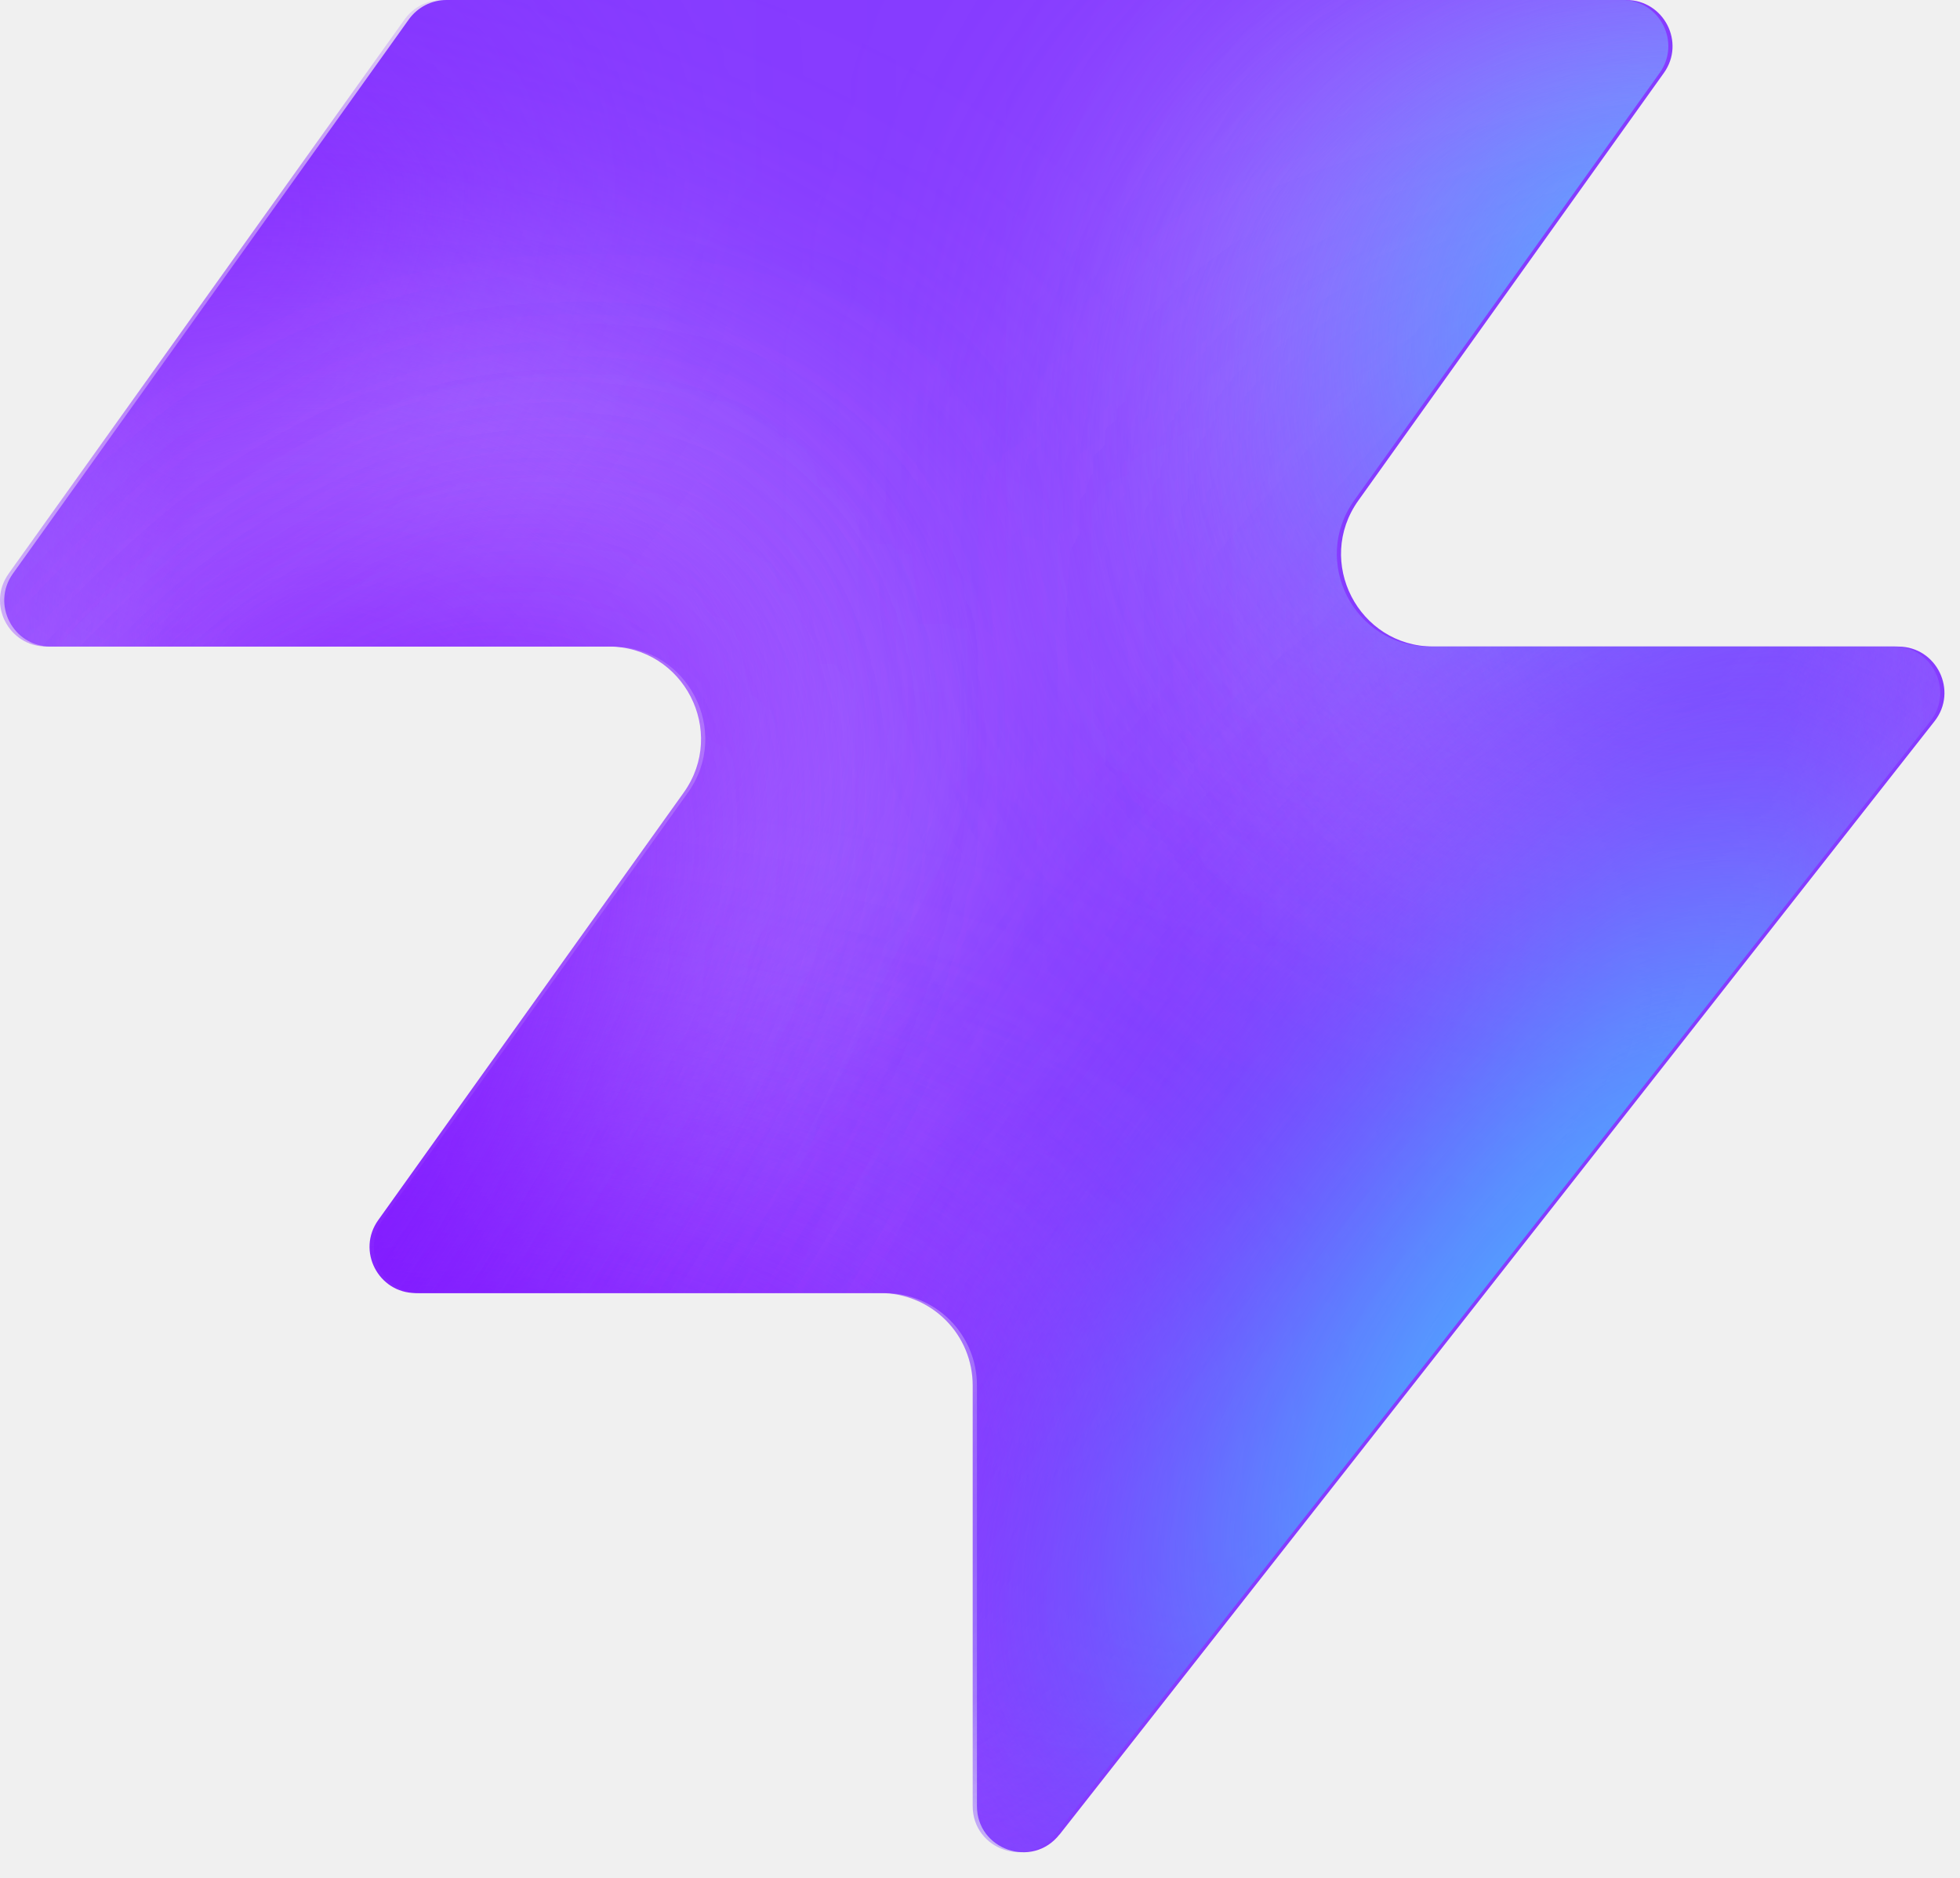
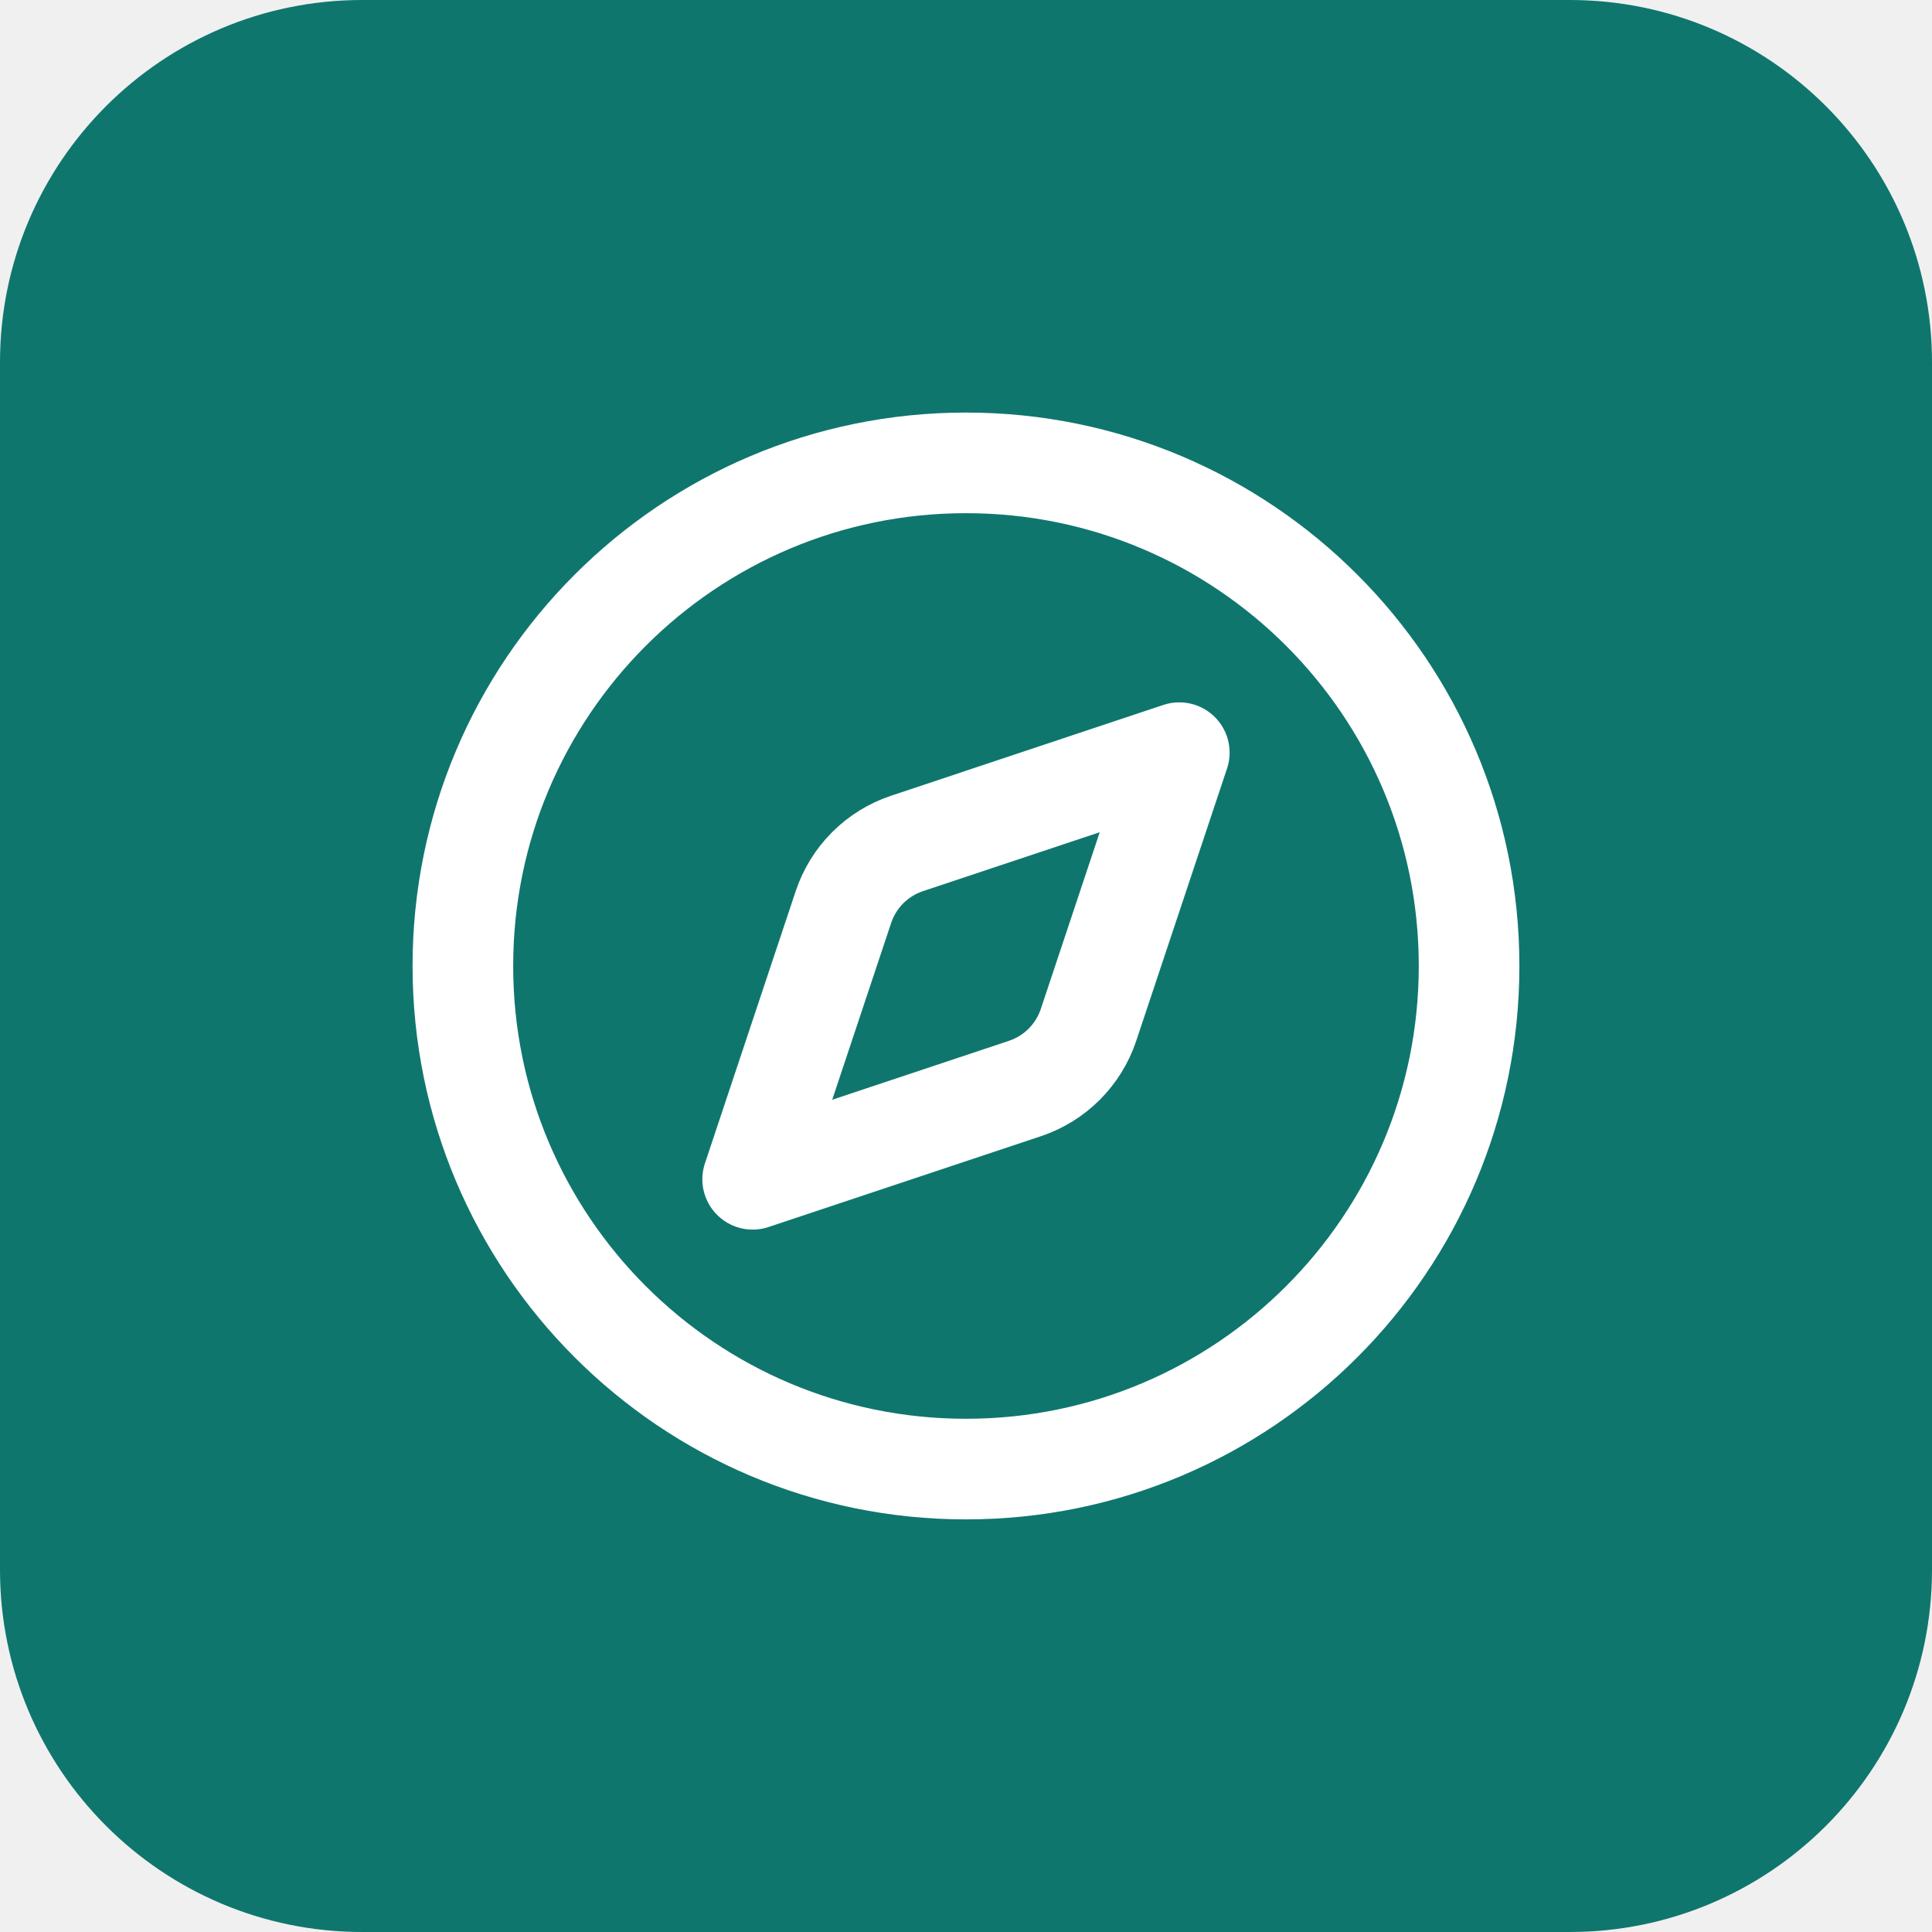
- <svg xmlns="http://www.w3.org/2000/svg" width="48" height="46" fill="none" viewBox="0 0 48 46">
-   <path fill="#863bff" d="M25.946 44.938c-.664.845-2.021.375-2.021-.698V33.937a2.26 2.26 0 0 0-2.262-2.262H10.287c-.92 0-1.456-1.04-.92-1.788l7.48-10.471c1.07-1.497 0-3.578-1.842-3.578H1.237c-.92 0-1.456-1.04-.92-1.788L10.013.474c.214-.297.556-.474.92-.474h28.894c.92 0 1.456 1.04.92 1.788l-7.48 10.471c-1.07 1.498 0 3.579 1.842 3.579h11.377c.943 0 1.473 1.088.89 1.83L25.947 44.94z" style="fill:#863bff;fill:color(display-p3 .525 .23 1);fill-opacity:1" />
-   <mask id="a" width="48" height="46" x="0" y="0" maskUnits="userSpaceOnUse" style="mask-type:alpha">
-     <path fill="#000" d="M25.842 44.938c-.664.844-2.021.375-2.021-.698V33.937a2.26 2.26 0 0 0-2.262-2.262H10.183c-.92 0-1.456-1.04-.92-1.788l7.48-10.471c1.07-1.498 0-3.579-1.842-3.579H1.133c-.92 0-1.456-1.04-.92-1.787L9.91.473c.214-.297.556-.474.92-.474h28.894c.92 0 1.456 1.04.92 1.788l-7.48 10.471c-1.07 1.498 0 3.578 1.842 3.578h11.377c.943 0 1.473 1.088.89 1.832L25.843 44.94z" style="fill:#000;fill-opacity:1" />
-   </mask>
-   <g mask="url(#a)">
-     <g filter="url(#b)">
-       <ellipse cx="5.508" cy="14.704" fill="#ede6ff" rx="5.508" ry="14.704" style="fill:#ede6ff;fill:color(display-p3 .927 .903 1);fill-opacity:1" transform="matrix(.00324 1 1 -.00324 -4.47 31.516)" />
-     </g>
-     <g filter="url(#c)">
-       <ellipse cx="10.399" cy="29.851" fill="#ede6ff" rx="10.399" ry="29.851" style="fill:#ede6ff;fill:color(display-p3 .927 .903 1);fill-opacity:1" transform="matrix(.00324 1 1 -.00324 -39.328 7.883)" />
-     </g>
-     <g filter="url(#d)">
-       <ellipse cx="5.508" cy="30.487" fill="#7e14ff" rx="5.508" ry="30.487" style="fill:#7e14ff;fill:color(display-p3 .492 .077 1);fill-opacity:1" transform="rotate(89.814 -25.913 -14.639)scale(1 -1)" />
-     </g>
-     <g filter="url(#e)">
-       <ellipse cx="5.508" cy="30.599" fill="#7e14ff" rx="5.508" ry="30.599" style="fill:#7e14ff;fill:color(display-p3 .492 .077 1);fill-opacity:1" transform="rotate(89.814 -32.644 -3.334)scale(1 -1)" />
-     </g>
-     <g filter="url(#f)">
-       <ellipse cx="5.508" cy="30.599" fill="#7e14ff" rx="5.508" ry="30.599" style="fill:#7e14ff;fill:color(display-p3 .492 .077 1);fill-opacity:1" transform="matrix(.00324 1 1 -.00324 -34.34 30.47)" />
-     </g>
-     <g filter="url(#g)">
-       <ellipse cx="14.072" cy="22.078" fill="#ede6ff" rx="14.072" ry="22.078" style="fill:#ede6ff;fill:color(display-p3 .927 .903 1);fill-opacity:1" transform="rotate(93.35 24.506 48.493)scale(-1 1)" />
-     </g>
-     <g filter="url(#h)">
-       <ellipse cx="3.47" cy="21.501" fill="#7e14ff" rx="3.47" ry="21.501" style="fill:#7e14ff;fill:color(display-p3 .492 .077 1);fill-opacity:1" transform="rotate(89.009 28.708 47.59)scale(-1 1)" />
-     </g>
-     <g filter="url(#i)">
-       <ellipse cx="3.47" cy="21.501" fill="#7e14ff" rx="3.47" ry="21.501" style="fill:#7e14ff;fill:color(display-p3 .492 .077 1);fill-opacity:1" transform="rotate(89.009 28.708 47.59)scale(-1 1)" />
-     </g>
-     <g filter="url(#j)">
-       <ellipse cx=".387" cy="8.972" fill="#7e14ff" rx="4.407" ry="29.108" style="fill:#7e14ff;fill:color(display-p3 .492 .077 1);fill-opacity:1" transform="rotate(39.51 .387 8.972)" />
-     </g>
-     <g filter="url(#k)">
-       <ellipse cx="47.523" cy="-6.092" fill="#7e14ff" rx="4.407" ry="29.108" style="fill:#7e14ff;fill:color(display-p3 .492 .077 1);fill-opacity:1" transform="rotate(37.892 47.523 -6.092)" />
-     </g>
-     <g filter="url(#l)">
-       <ellipse cx="41.412" cy="6.333" fill="#47bfff" rx="5.971" ry="9.665" style="fill:#47bfff;fill:color(display-p3 .28 .748 1);fill-opacity:1" transform="rotate(37.892 41.412 6.333)" />
-     </g>
-     <g filter="url(#m)">
-       <ellipse cx="-1.879" cy="38.332" fill="#7e14ff" rx="4.407" ry="29.108" style="fill:#7e14ff;fill:color(display-p3 .492 .077 1);fill-opacity:1" transform="rotate(37.892 -1.88 38.332)" />
-     </g>
-     <g filter="url(#n)">
-       <ellipse cx="-1.879" cy="38.332" fill="#7e14ff" rx="4.407" ry="29.108" style="fill:#7e14ff;fill:color(display-p3 .492 .077 1);fill-opacity:1" transform="rotate(37.892 -1.88 38.332)" />
-     </g>
-     <g filter="url(#o)">
-       <ellipse cx="35.651" cy="29.907" fill="#7e14ff" rx="4.407" ry="29.108" style="fill:#7e14ff;fill:color(display-p3 .492 .077 1);fill-opacity:1" transform="rotate(37.892 35.651 29.907)" />
-     </g>
-     <g filter="url(#p)">
-       <ellipse cx="38.418" cy="32.4" fill="#47bfff" rx="5.971" ry="15.297" style="fill:#47bfff;fill:color(display-p3 .28 .748 1);fill-opacity:1" transform="rotate(37.892 38.418 32.4)" />
-     </g>
+ <svg xmlns="http://www.w3.org/2000/svg" viewBox="0 0 32 32">
+   <rect width="32" height="32" rx="6" fill="#0F766E" />
+   <g transform="translate(6 6) scale(0.8333)" stroke="white" stroke-width="2" stroke-linecap="round" stroke-linejoin="round" fill="none">
+     <circle cx="12" cy="12" r="10" />
+     <path d="m16.24 7.76-1.804 5.411a2 2 0 0 1-1.265 1.265L7.76 16.24l1.804-5.411a2 2 0 0 1 1.265-1.265z" />
  </g>
-   <defs>
-     <filter id="b" width="60.045" height="41.654" x="-19.77" y="16.149" color-interpolation-filters="sRGB" filterUnits="userSpaceOnUse">
-       <feFlood flood-opacity="0" result="BackgroundImageFix" />
-       <feBlend in="SourceGraphic" in2="BackgroundImageFix" result="shape" />
-       <feGaussianBlur result="effect1_foregroundBlur_2002_17158" stdDeviation="7.659" />
-     </filter>
-     <filter id="c" width="90.34" height="51.437" x="-54.613" y="-7.533" color-interpolation-filters="sRGB" filterUnits="userSpaceOnUse">
-       <feFlood flood-opacity="0" result="BackgroundImageFix" />
-       <feBlend in="SourceGraphic" in2="BackgroundImageFix" result="shape" />
-       <feGaussianBlur result="effect1_foregroundBlur_2002_17158" stdDeviation="7.659" />
-     </filter>
-     <filter id="d" width="79.355" height="29.4" x="-49.64" y="2.03" color-interpolation-filters="sRGB" filterUnits="userSpaceOnUse">
-       <feFlood flood-opacity="0" result="BackgroundImageFix" />
-       <feBlend in="SourceGraphic" in2="BackgroundImageFix" result="shape" />
-       <feGaussianBlur result="effect1_foregroundBlur_2002_17158" stdDeviation="4.596" />
-     </filter>
-     <filter id="e" width="79.579" height="29.4" x="-45.045" y="20.029" color-interpolation-filters="sRGB" filterUnits="userSpaceOnUse">
-       <feFlood flood-opacity="0" result="BackgroundImageFix" />
-       <feBlend in="SourceGraphic" in2="BackgroundImageFix" result="shape" />
-       <feGaussianBlur result="effect1_foregroundBlur_2002_17158" stdDeviation="4.596" />
-     </filter>
-     <filter id="f" width="79.579" height="29.4" x="-43.513" y="21.178" color-interpolation-filters="sRGB" filterUnits="userSpaceOnUse">
-       <feFlood flood-opacity="0" result="BackgroundImageFix" />
-       <feBlend in="SourceGraphic" in2="BackgroundImageFix" result="shape" />
-       <feGaussianBlur result="effect1_foregroundBlur_2002_17158" stdDeviation="4.596" />
-     </filter>
-     <filter id="g" width="74.749" height="58.852" x="15.756" y="-17.901" color-interpolation-filters="sRGB" filterUnits="userSpaceOnUse">
-       <feFlood flood-opacity="0" result="BackgroundImageFix" />
-       <feBlend in="SourceGraphic" in2="BackgroundImageFix" result="shape" />
-       <feGaussianBlur result="effect1_foregroundBlur_2002_17158" stdDeviation="7.659" />
-     </filter>
-     <filter id="h" width="61.377" height="25.362" x="23.548" y="2.284" color-interpolation-filters="sRGB" filterUnits="userSpaceOnUse">
-       <feFlood flood-opacity="0" result="BackgroundImageFix" />
-       <feBlend in="SourceGraphic" in2="BackgroundImageFix" result="shape" />
-       <feGaussianBlur result="effect1_foregroundBlur_2002_17158" stdDeviation="4.596" />
-     </filter>
-     <filter id="i" width="61.377" height="25.362" x="23.548" y="2.284" color-interpolation-filters="sRGB" filterUnits="userSpaceOnUse">
-       <feFlood flood-opacity="0" result="BackgroundImageFix" />
-       <feBlend in="SourceGraphic" in2="BackgroundImageFix" result="shape" />
-       <feGaussianBlur result="effect1_foregroundBlur_2002_17158" stdDeviation="4.596" />
-     </filter>
-     <filter id="j" width="56.045" height="63.649" x="-27.636" y="-22.853" color-interpolation-filters="sRGB" filterUnits="userSpaceOnUse">
-       <feFlood flood-opacity="0" result="BackgroundImageFix" />
-       <feBlend in="SourceGraphic" in2="BackgroundImageFix" result="shape" />
-       <feGaussianBlur result="effect1_foregroundBlur_2002_17158" stdDeviation="4.596" />
-     </filter>
-     <filter id="k" width="54.814" height="64.646" x="20.116" y="-38.415" color-interpolation-filters="sRGB" filterUnits="userSpaceOnUse">
-       <feFlood flood-opacity="0" result="BackgroundImageFix" />
-       <feBlend in="SourceGraphic" in2="BackgroundImageFix" result="shape" />
-       <feGaussianBlur result="effect1_foregroundBlur_2002_17158" stdDeviation="4.596" />
-     </filter>
-     <filter id="l" width="33.541" height="35.313" x="24.641" y="-11.323" color-interpolation-filters="sRGB" filterUnits="userSpaceOnUse">
-       <feFlood flood-opacity="0" result="BackgroundImageFix" />
-       <feBlend in="SourceGraphic" in2="BackgroundImageFix" result="shape" />
-       <feGaussianBlur result="effect1_foregroundBlur_2002_17158" stdDeviation="4.596" />
-     </filter>
-     <filter id="m" width="54.814" height="64.646" x="-29.286" y="6.009" color-interpolation-filters="sRGB" filterUnits="userSpaceOnUse">
-       <feFlood flood-opacity="0" result="BackgroundImageFix" />
-       <feBlend in="SourceGraphic" in2="BackgroundImageFix" result="shape" />
-       <feGaussianBlur result="effect1_foregroundBlur_2002_17158" stdDeviation="4.596" />
-     </filter>
-     <filter id="n" width="54.814" height="64.646" x="-29.286" y="6.009" color-interpolation-filters="sRGB" filterUnits="userSpaceOnUse">
-       <feFlood flood-opacity="0" result="BackgroundImageFix" />
-       <feBlend in="SourceGraphic" in2="BackgroundImageFix" result="shape" />
-       <feGaussianBlur result="effect1_foregroundBlur_2002_17158" stdDeviation="4.596" />
-     </filter>
-     <filter id="o" width="54.814" height="64.646" x="8.244" y="-2.416" color-interpolation-filters="sRGB" filterUnits="userSpaceOnUse">
-       <feFlood flood-opacity="0" result="BackgroundImageFix" />
-       <feBlend in="SourceGraphic" in2="BackgroundImageFix" result="shape" />
-       <feGaussianBlur result="effect1_foregroundBlur_2002_17158" stdDeviation="4.596" />
-     </filter>
-     <filter id="p" width="39.409" height="43.623" x="18.713" y="10.588" color-interpolation-filters="sRGB" filterUnits="userSpaceOnUse">
-       <feFlood flood-opacity="0" result="BackgroundImageFix" />
-       <feBlend in="SourceGraphic" in2="BackgroundImageFix" result="shape" />
-       <feGaussianBlur result="effect1_foregroundBlur_2002_17158" stdDeviation="4.596" />
-     </filter>
-   </defs>
</svg>
